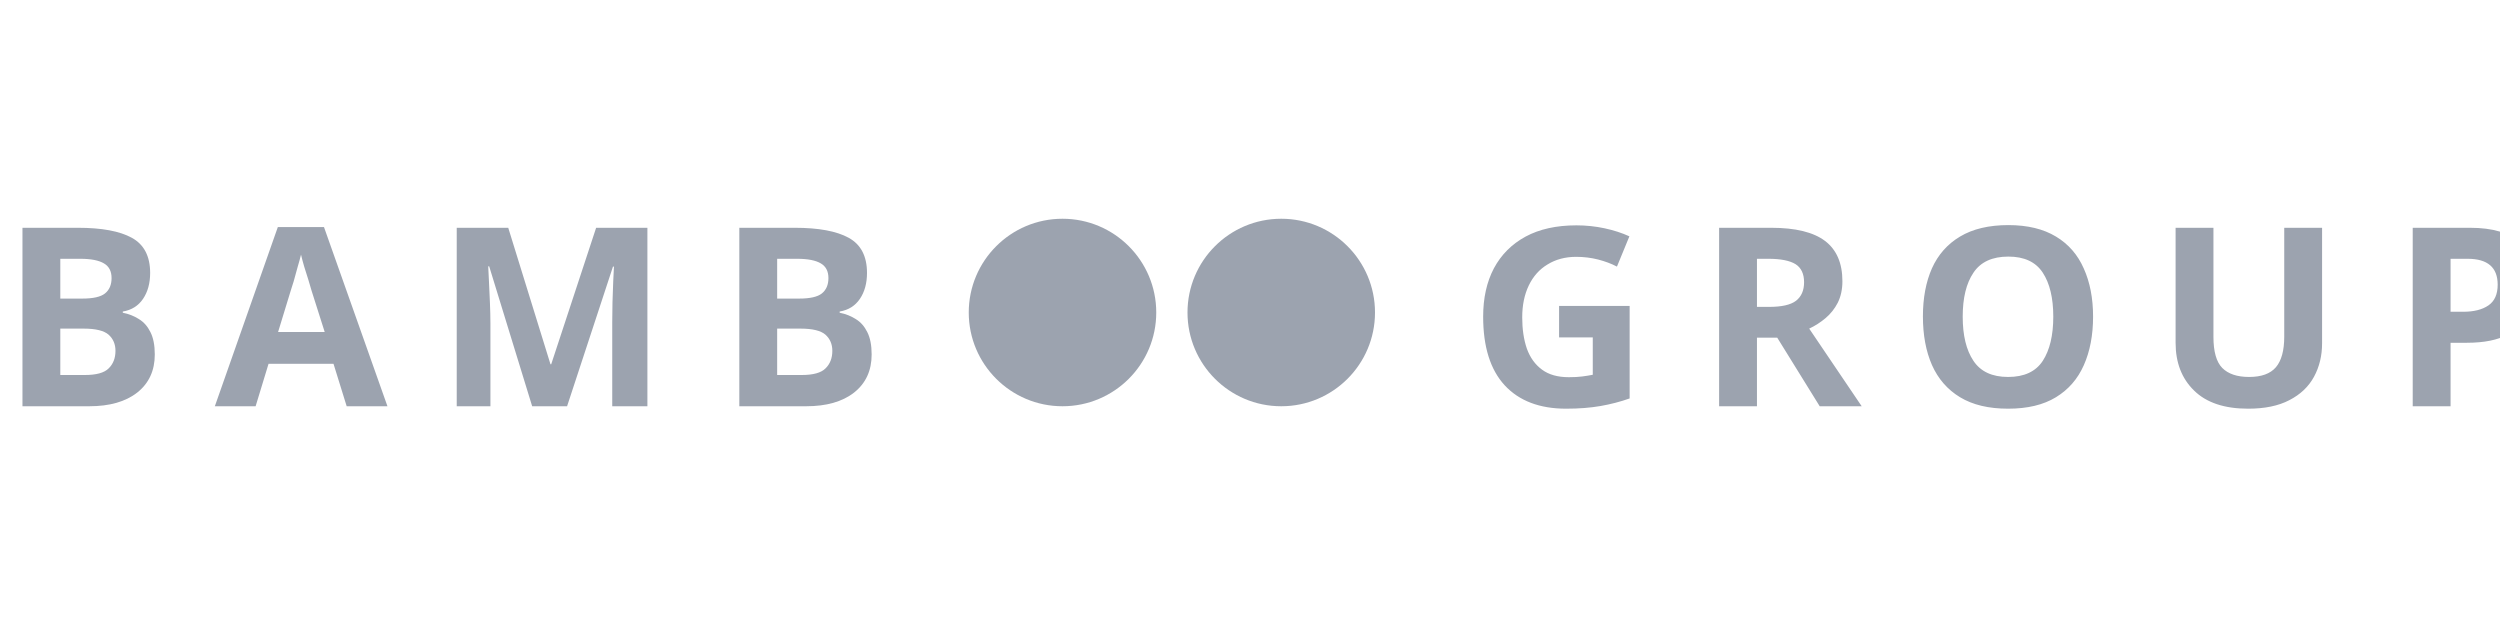
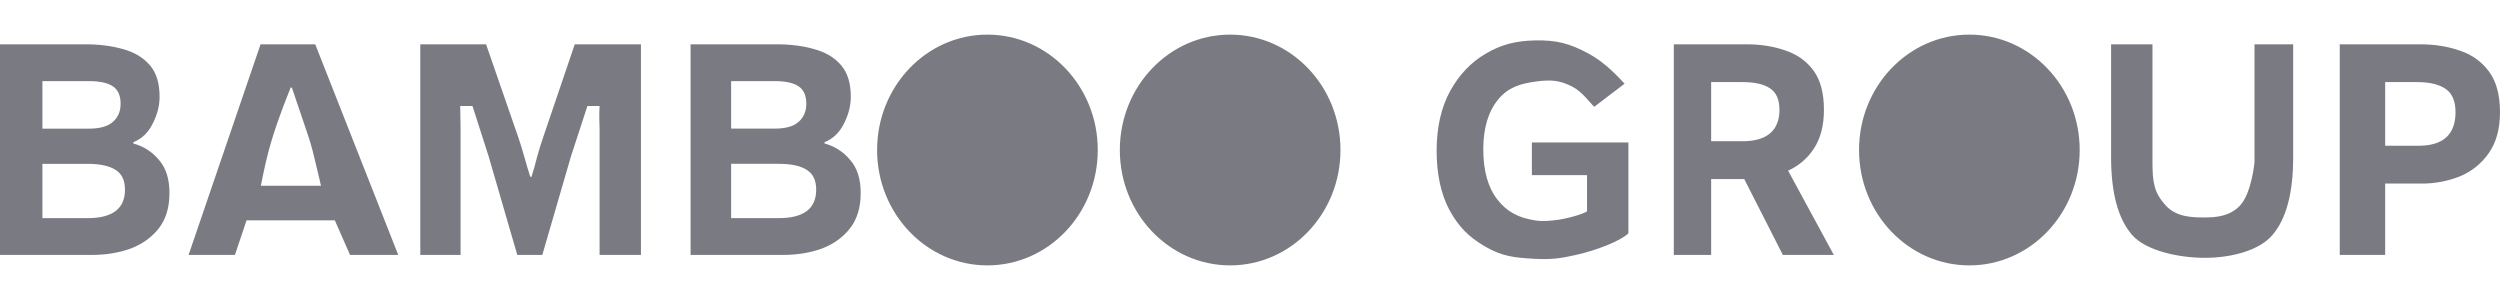
- <svg xmlns="http://www.w3.org/2000/svg" viewBox="0 0 160 40" fill="#9ca3af">
-   <text x="0" y="26" font-family="system-ui, sans-serif" font-size="16" font-weight="600" letter-spacing="3">BAMB</text>
-   <circle cx="68" cy="20" r="6" fill="#9ca3af" />
-   <circle cx="82" cy="20" r="6" fill="#9ca3af" />
-   <text x="94" y="26" font-family="system-ui, sans-serif" font-size="16" font-weight="600" letter-spacing="3">GROUP</text>
+ <svg xmlns="http://www.w3.org/2000/svg" width="100" height="12" viewBox="0 0 130 12" fill="none">
+   <path d="M0 11.457V.504h4.443c.728 0 1.381.084 1.96.252.578.157 1.038.43 1.381.823.343.392.514.94.514 1.646 0 .482-.123.958-.37 1.428-.235.46-.567.773-.995.941v.067c.535.146.98.432 1.333.857.364.415.546.986.546 1.714 0 .75-.182 1.36-.546 1.83-.364.471-.851.824-1.462 1.06-.61.223-1.296.335-2.056.335H0zM2.205 4.89h2.412c.579 0 .996-.118 1.253-.353.268-.235.402-.55.402-.941 0-.426-.134-.728-.402-.907-.267-.18-.68-.27-1.237-.27H2.205v2.47zm0 4.653h2.35c1.296 0 1.944-.493 1.944-1.478 0-.482-.16-.823-.482-1.025-.321-.213-.808-.32-1.462-.32h-2.35v2.823zm11.761-3.486c-.187.695-.402 1.8-.402 1.8h3.128s-.292-1.251-.43-1.8c-.14-.549-.343-1.1-.575-1.8-.194-.587-.509-1.5-.509-1.5h-.064s-.365.908-.574 1.5a21.386 21.386 0 00-.574 1.8zm-4.16 5.4L13.549.504h2.843l4.317 10.953h-2.506l-.793-1.8h-4.59l-.603 1.8h-2.41zm12.049 0V.504h3.421l1.687 4.872c.107.313.209.644.305.99.097.348.198.69.305 1.026h.065c.107-.336.203-.678.289-1.025.096-.347.198-.678.305-.991L29.887.504h3.442v10.953h-2.151V4.905s-.032-.845 0-1.192h-.633l-.851 2.604-1.494 5.14h-1.301l-1.494-5.14-.835-2.604h-.639l.019 1.178v6.566h-2.095zm14.055 0V.504h4.476c.728 0 1.382.084 1.96.252.578.157 1.039.43 1.382.823.342.392.514.94.514 1.646 0 .482-.124.958-.37 1.428-.236.46-.568.773-.996.941v.067c.535.146.98.432 1.333.857.364.415.547.986.547 1.714 0 .75-.182 1.36-.547 1.83-.364.471-.851.824-1.461 1.06-.61.223-1.296.335-2.057.335h-4.78zm2.108-6.568h2.256c.578 0 .996-.118 1.253-.353.267-.235.401-.55.401-.941 0-.426-.134-.728-.401-.907-.268-.18-.68-.27-1.237-.27h-2.272v2.47zm0 4.653h2.48c1.296 0 1.944-.493 1.944-1.478 0-.482-.16-.823-.482-1.025-.32-.213-.808-.32-1.461-.32h-2.481v2.823zm41.812 2.117c-1.043-.056-1.69-.11-2.603-.639-.88-.51-1.387-1.052-1.847-1.881-.45-.84-.675-1.87-.675-3.091 0-1.21.23-2.24.69-3.091.472-.863 1.093-1.518 1.864-1.966.771-.46 1.525-.666 2.554-.689 1.124-.025 1.802.152 2.802.689.83.445 1.522 1.192 1.864 1.561l-1.577 1.2c-.268-.246-.614-.774-1.148-1.05-.657-.34-1.132-.36-1.86-.266-.848.109-1.478.313-1.992.94-.514.628-.771 1.49-.771 2.588 0 1.12.246 1.993.739 2.62.492.628 1.086.938 1.93 1.073.388.062.614.038 1.004 0 .692-.066 1.593-.356 1.721-.468V7.308h-2.868v-1.7h5.02v4.724c-.365.37-1.607.875-2.726 1.125-.813.182-1.29.247-2.122.202zm7.208-.202V.504h3.775c.739 0 1.413.106 2.024.319.61.202 1.097.549 1.462 1.042.364.492.546 1.176.546 2.05 0 .806-.172 1.472-.514 1.998a3.089 3.089 0 01-1.35 1.16l2.378 4.384h-2.65L90.7 7.51h-1.72v3.948h-1.942zm1.941-5.913h1.64c.622 0 1.093-.135 1.415-.403.332-.28.498-.69.498-1.227 0-.537-.166-.913-.498-1.125-.322-.213-.793-.32-1.414-.32h-1.64v3.075zm25.674 6.063c-1.36 0-3.083-.368-3.8-1.208-.718-.84-1.076-2.178-1.076-4.015V.504h2.151v6.132c0 1.075.098 1.6.692 2.25.571.627 1.444.621 2.033.621s1.302-.06 1.829-.62c.605-.642.753-2.251.753-2.251V.504h2.01v5.88c0 1.837-.353 3.175-1.06 4.015-.696.84-2.182 1.208-3.532 1.208zm7.014-.15V.504h4.172c.771 0 1.468.112 2.089.336a3 3 0 011.51 1.092c.375.515.562 1.215.562 2.1 0 .85-.187 1.55-.562 2.1a3.413 3.413 0 01-1.494 1.226 5.273 5.273 0 01-2.04.387h-1.875v3.712h-2.362zm2.362-5.678h1.73c1.285 0 1.928-.582 1.928-1.747 0-.571-.172-.975-.514-1.21-.343-.235-.836-.353-1.478-.353h-1.666v3.31zM57.084 6c0 3.314-2.569 6-5.738 6-3.168 0-5.737-2.686-5.737-6s2.569-6 5.737-6c3.169 0 5.738 2.686 5.738 6zm12.621 0c0 3.314-2.568 6-5.737 6-3.168 0-5.737-2.686-5.737-6s2.569-6 5.737-6c3.169 0 5.737 2.686 5.737 6zm38.439 0c0 3.314-2.568 6-5.737 6-3.168 0-5.737-2.686-5.737-6s2.569-6 5.737-6c3.169 0 5.737 2.686 5.737 6z" fill="#7A7A82" />
</svg>
